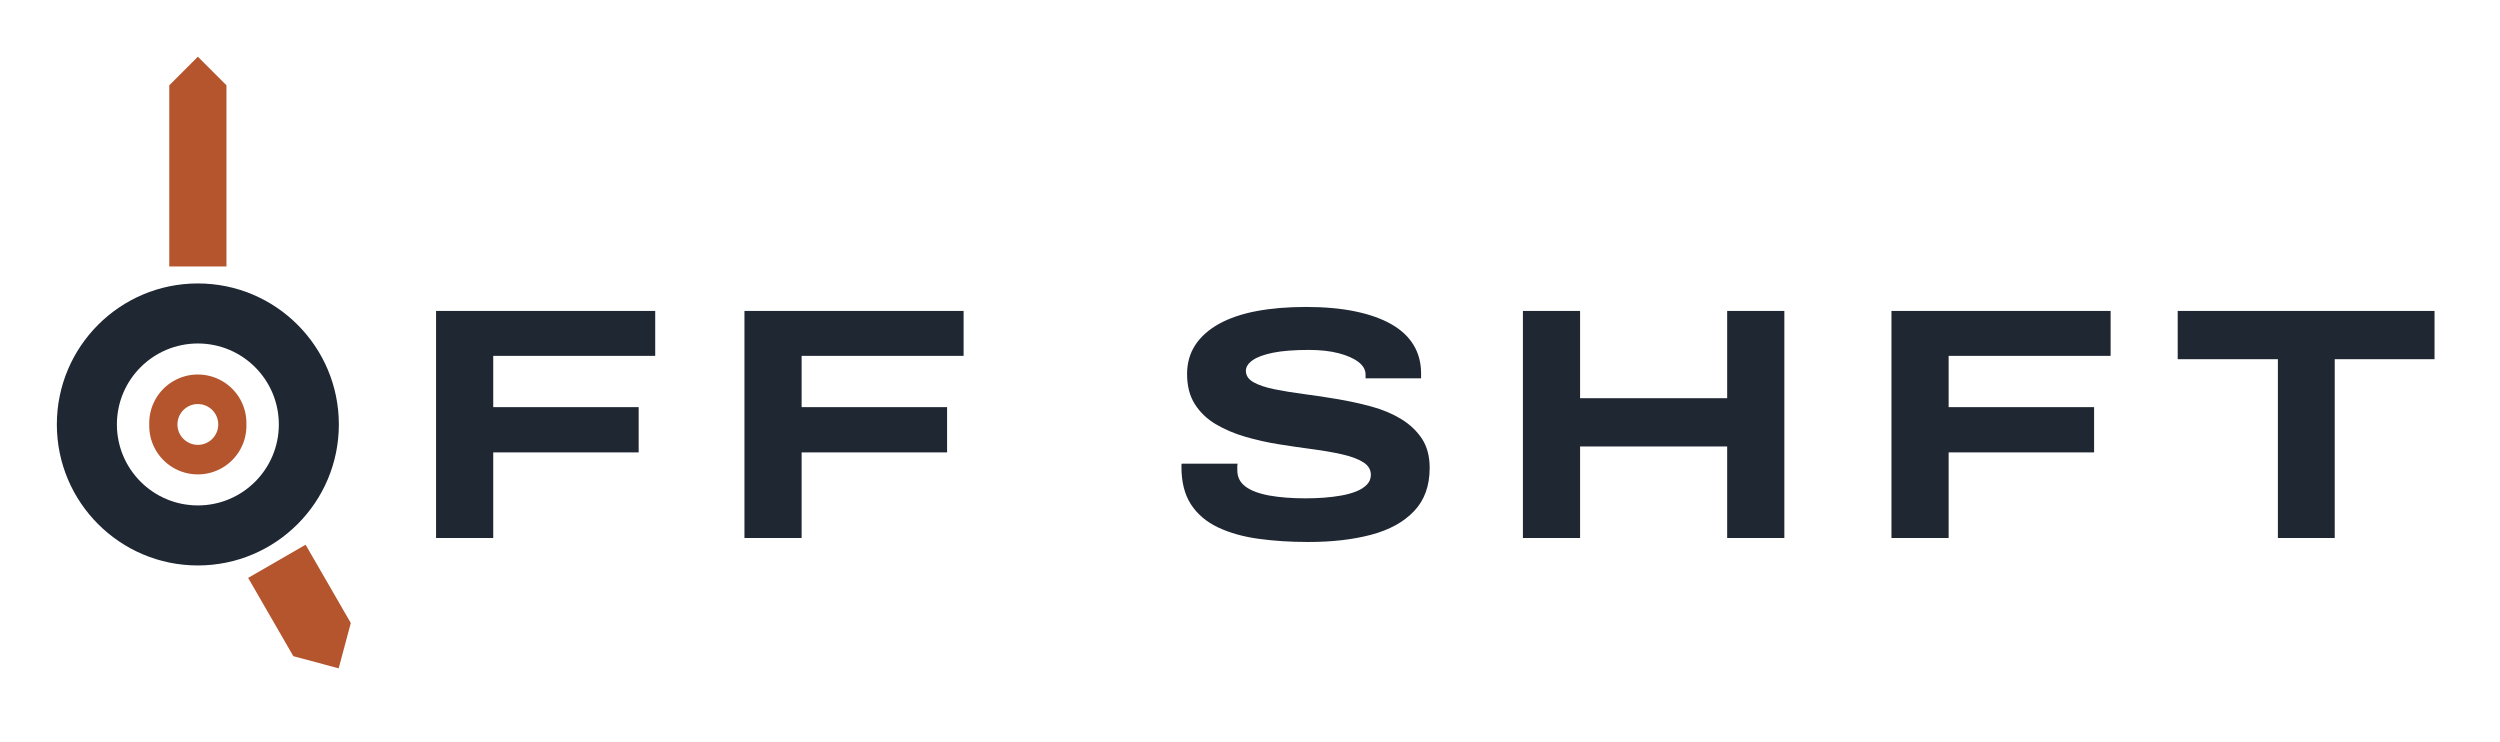
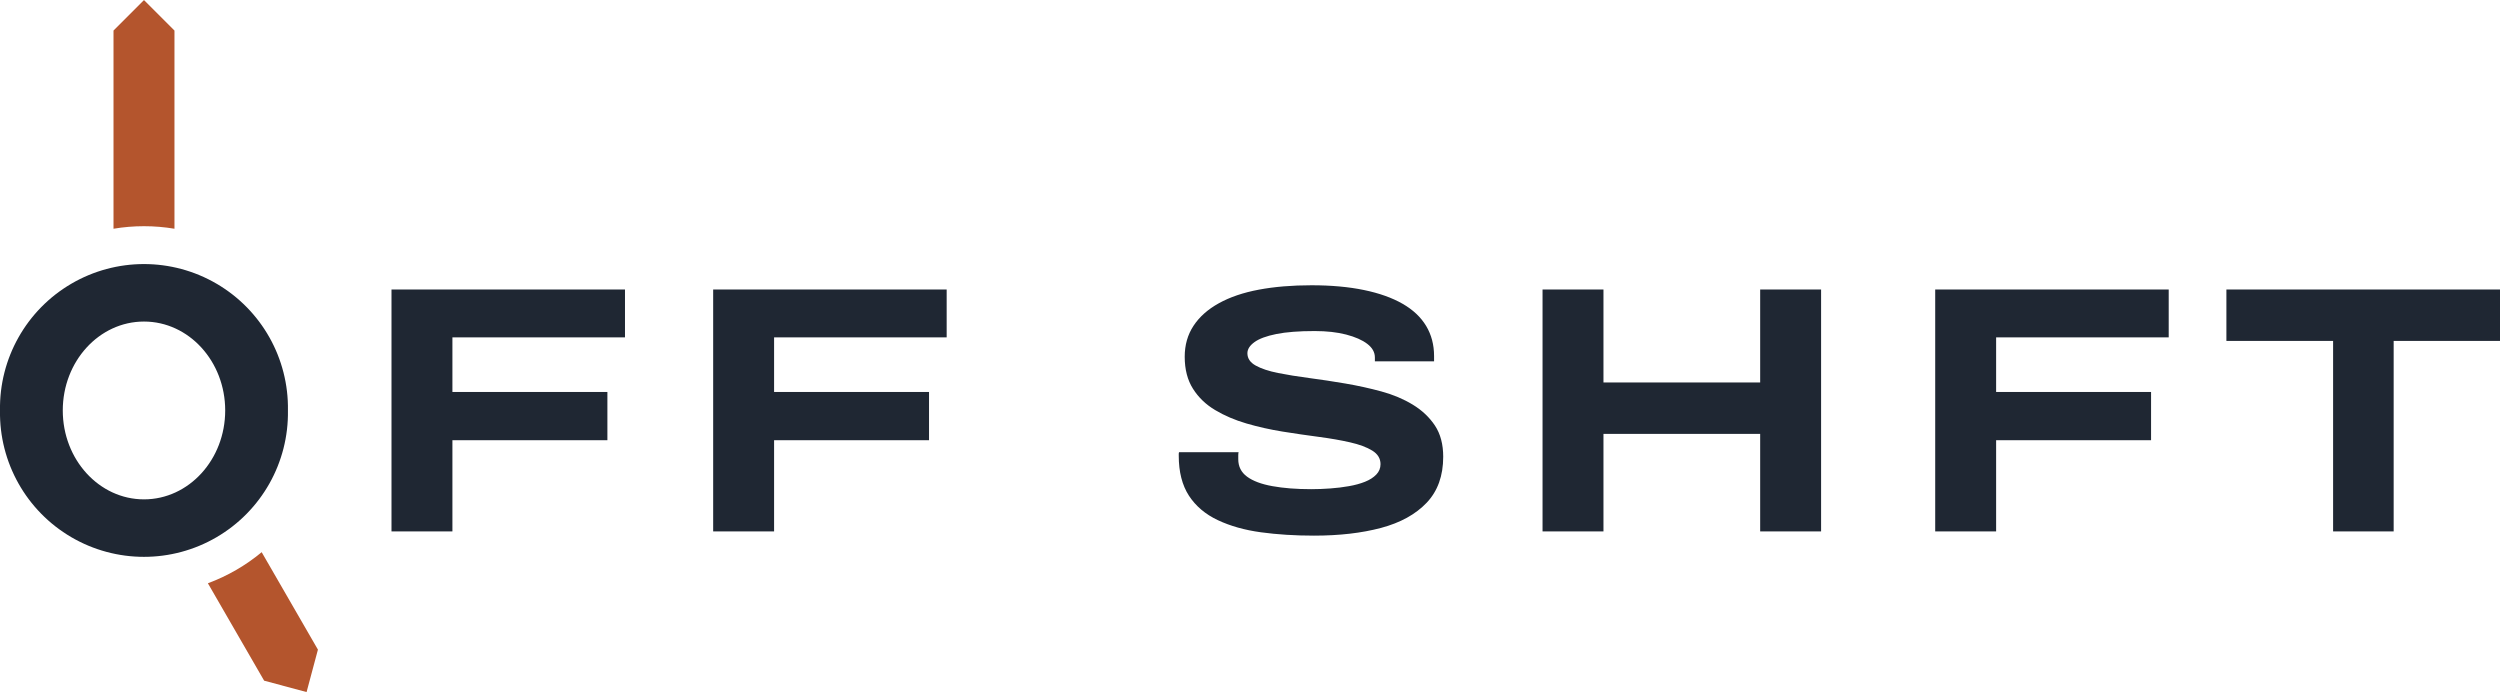
- <svg xmlns="http://www.w3.org/2000/svg" width="66.14mm" height="19.62mm" viewBox="0 0 66.142 19.623">
-   <path fill="#1F2733" fill-rule="evenodd" d="M1.5 11.231 a3.731 3.731 0 1 0 7.462 0 a3.731 3.731 0 1 0 -7.462 0 Z M3.089 11.231 a2.142 2.142 0 1 0 4.285 0 a2.142 2.142 0 1 0 -4.285 0 Z" />
-   <path fill="#B4552D" d="M4.475 7.05 L4.475 2.257 L5.231 1.5 L5.988 2.257 L5.988 7.05 Z M8.082 14.413 L9.278 16.485 L8.957 17.684 L7.758 17.363 L6.562 15.291 Z" />
-   <path fill="#B4552D" fill-rule="evenodd" d="M3.945 11.231 a1.286 1.286 0 1 0 2.571 0 a1.286 1.286 0 1 0 -2.571 0 Z M4.691 11.231 a0.54 0.54 0 1 0 1.08 0 a0.54 0.54 0 1 0 -1.08 0 Z" />
-   <path fill="#1F2733" d="M13.047 14.236L11.534 14.236L11.534 8.227L17.333 8.227L17.333 9.416L13.047 9.416L13.047 10.772L16.895 10.772L16.895 11.970L13.047 11.970L13.047 14.236ZM21.207 14.236L19.694 14.236L19.694 8.227L25.493 8.227L25.493 9.416L21.207 9.416L21.207 10.772L25.056 10.772L25.056 11.970L21.207 11.970L21.207 14.236ZM34.615 14.341L34.615 14.341Q33.907 14.341 33.299 14.257Q32.691 14.174 32.228 13.956Q31.764 13.737 31.510 13.348Q31.257 12.959 31.257 12.355L31.257 12.355Q31.257 12.338 31.257 12.311Q31.257 12.285 31.266 12.268L31.266 12.268L32.744 12.268Q32.735 12.303 32.735 12.346Q32.735 12.390 32.735 12.443L32.735 12.443Q32.735 12.714 32.954 12.876Q33.172 13.037 33.583 13.112Q33.994 13.186 34.545 13.186L34.545 13.186Q34.782 13.186 35.022 13.169Q35.263 13.151 35.486 13.112Q35.709 13.072 35.884 13.002Q36.059 12.932 36.164 12.823Q36.269 12.714 36.269 12.565L36.269 12.565Q36.269 12.355 36.063 12.228Q35.857 12.101 35.512 12.023Q35.166 11.944 34.734 11.887Q34.301 11.830 33.837 11.756Q33.373 11.682 32.941 11.555Q32.508 11.428 32.162 11.222Q31.817 11.017 31.611 10.693Q31.406 10.370 31.406 9.897L31.406 9.897Q31.406 9.460 31.624 9.128Q31.843 8.795 32.254 8.568Q32.665 8.341 33.247 8.231Q33.828 8.122 34.554 8.122L34.554 8.122Q35.289 8.122 35.857 8.240Q36.426 8.358 36.815 8.581Q37.204 8.804 37.401 9.132Q37.598 9.460 37.598 9.880L37.598 9.880L37.598 10.011L36.129 10.011L36.129 9.915Q36.129 9.722 35.941 9.578Q35.752 9.434 35.416 9.346Q35.079 9.259 34.633 9.259L34.633 9.259Q34.047 9.259 33.680 9.333Q33.312 9.408 33.137 9.534Q32.962 9.661 32.962 9.810L32.962 9.810Q32.962 10.002 33.168 10.116Q33.373 10.230 33.719 10.300Q34.064 10.370 34.497 10.427Q34.930 10.483 35.394 10.562Q35.857 10.641 36.290 10.759Q36.723 10.877 37.069 11.087Q37.414 11.297 37.620 11.607Q37.825 11.918 37.825 12.381L37.825 12.381Q37.825 13.090 37.414 13.523Q37.003 13.956 36.282 14.148Q35.560 14.341 34.615 14.341ZM41.805 14.236L40.292 14.236L40.292 8.227L41.805 8.227L41.805 10.536L45.697 10.536L45.697 8.227L47.210 8.227L47.210 14.236L45.697 14.236L45.697 11.813L41.805 11.813L41.805 14.236ZM51.557 14.236L50.044 14.236L50.044 8.227L55.843 8.227L55.843 9.416L51.557 9.416L51.557 10.772L55.406 10.772L55.406 11.970L51.557 11.970L51.557 14.236ZM61.773 14.236L60.269 14.236L60.269 9.504L57.618 9.504L57.618 8.227L64.414 8.227L64.414 9.504L61.773 9.504L61.773 14.236Z" />
+ <svg xmlns="http://www.w3.org/2000/svg" width="62.09mm" height="17.19mm" viewBox="0 0 62.089 17.186">
+   <g transform="translate(3.576 10.192)">
+     <path fill="#1F2733" fill-rule="evenodd" d="M-3.576 0 a3.576 3.576 0 1 0 7.151 0 a3.576 3.576 0 1 0 -7.151 0 Z M-2.017 0 a2.017 2.208 0 1 0 4.034 0 a2.017 2.208 0 1 0 -4.034 0 Z" />
+     <path fill="#B4552D" d="M-0.757 -4.513 L-0.757 -9.435 L0 -10.192 L0.757 -9.435 L0.757 -4.513 A4.576 4.576 0 0 0 -0.757 -4.513 Z M2.923 3.52 L4.32 5.94 L4.038 6.994 L2.984 6.711 L1.587 4.292 A4.576 4.576 0 0 0 2.923 3.52 Z" />
+     <path fill="#1F2733" d="M7.660 3.004L6.147 3.004L6.147-3.004L11.946-3.004L11.946-1.815L7.660-1.815L7.660-0.459L11.509-0.459L11.509 0.739L7.660 0.739L7.660 3.004Z" />
+     <path fill="#1F2733" d="M15.649 3.004L14.136 3.004L14.136-3.004L19.935-3.004L19.935-1.815L15.649-1.815L15.649-0.459L19.497-0.459L19.497 0.739L15.649 0.739L15.649 3.004Z" />
+     <path fill="#1F2733" d="M29.057 3.109L29.057 3.109Q28.349 3.109 27.741 3.026Q27.133 2.943 26.669 2.724Q26.206 2.506 25.952 2.117Q25.699 1.727 25.699 1.124L25.699 1.124Q25.699 1.106 25.699 1.080Q25.699 1.054 25.707 1.036L25.707 1.036L27.185 1.036Q27.177 1.071 27.177 1.115Q27.177 1.159 27.177 1.211L27.177 1.211Q27.177 1.483 27.395 1.644Q27.614 1.806 28.025 1.880Q28.436 1.955 28.987 1.955L28.987 1.955Q29.223 1.955 29.464 1.937Q29.704 1.920 29.927 1.880Q30.150 1.841 30.325 1.771Q30.500 1.701 30.605 1.592Q30.710 1.483 30.710 1.334L30.710 1.334Q30.710 1.124 30.505 0.997Q30.299 0.870 29.954 0.792Q29.608 0.713 29.175 0.656Q28.742 0.599 28.279 0.525Q27.815 0.450 27.382 0.324Q26.949 0.197 26.604-0.009Q26.258-0.214 26.053-0.538Q25.847-0.862 25.847-1.334L25.847-1.334Q25.847-1.771 26.066-2.103Q26.285-2.436 26.696-2.663Q27.107-2.891 27.688-3Q28.270-3.109 28.996-3.109L28.996-3.109Q29.731-3.109 30.299-2.991Q30.868-2.873 31.257-2.650Q31.646-2.427 31.843-2.099Q32.040-1.771 32.040-1.351L32.040-1.351L32.040-1.220L30.570-1.220L30.570-1.316Q30.570-1.509 30.382-1.653Q30.194-1.797 29.857-1.885Q29.521-1.972 29.075-1.972L29.075-1.972Q28.489-1.972 28.121-1.898Q27.754-1.824 27.579-1.697Q27.404-1.570 27.404-1.421L27.404-1.421Q27.404-1.229 27.610-1.115Q27.815-1.001 28.161-0.931Q28.506-0.862 28.939-0.805Q29.372-0.748 29.836-0.669Q30.299-0.590 30.732-0.472Q31.165-0.354 31.511-0.144Q31.856 0.066 32.062 0.376Q32.267 0.687 32.267 1.150L32.267 1.150Q32.267 1.859 31.856 2.292Q31.445 2.724 30.723 2.917Q30.002 3.109 29.057 3.109Z" />
+     <path fill="#1F2733" d="M36.247 3.004L34.734 3.004L34.734-3.004L36.247-3.004L36.247-0.695L40.139-0.695L40.139-3.004L41.652-3.004L41.652 3.004L40.139 3.004L40.139 0.582L36.247 0.582L36.247 3.004Z" />
+     <path fill="#1F2733" d="M45.999 3.004L44.486 3.004L44.486-3.004L50.285-3.004L50.285-1.815L45.999-1.815L45.999-0.459L49.847-0.459L49.847 0.739L45.999 0.739L45.999 3.004Z" />
+     <path fill="#1F2733" d="M55.872 3.004L54.368 3.004L54.368-1.727L51.718-1.727L51.718-3.004L58.513-3.004L58.513-1.727L55.872-1.727L55.872 3.004Z" />
+   </g>
</svg>
